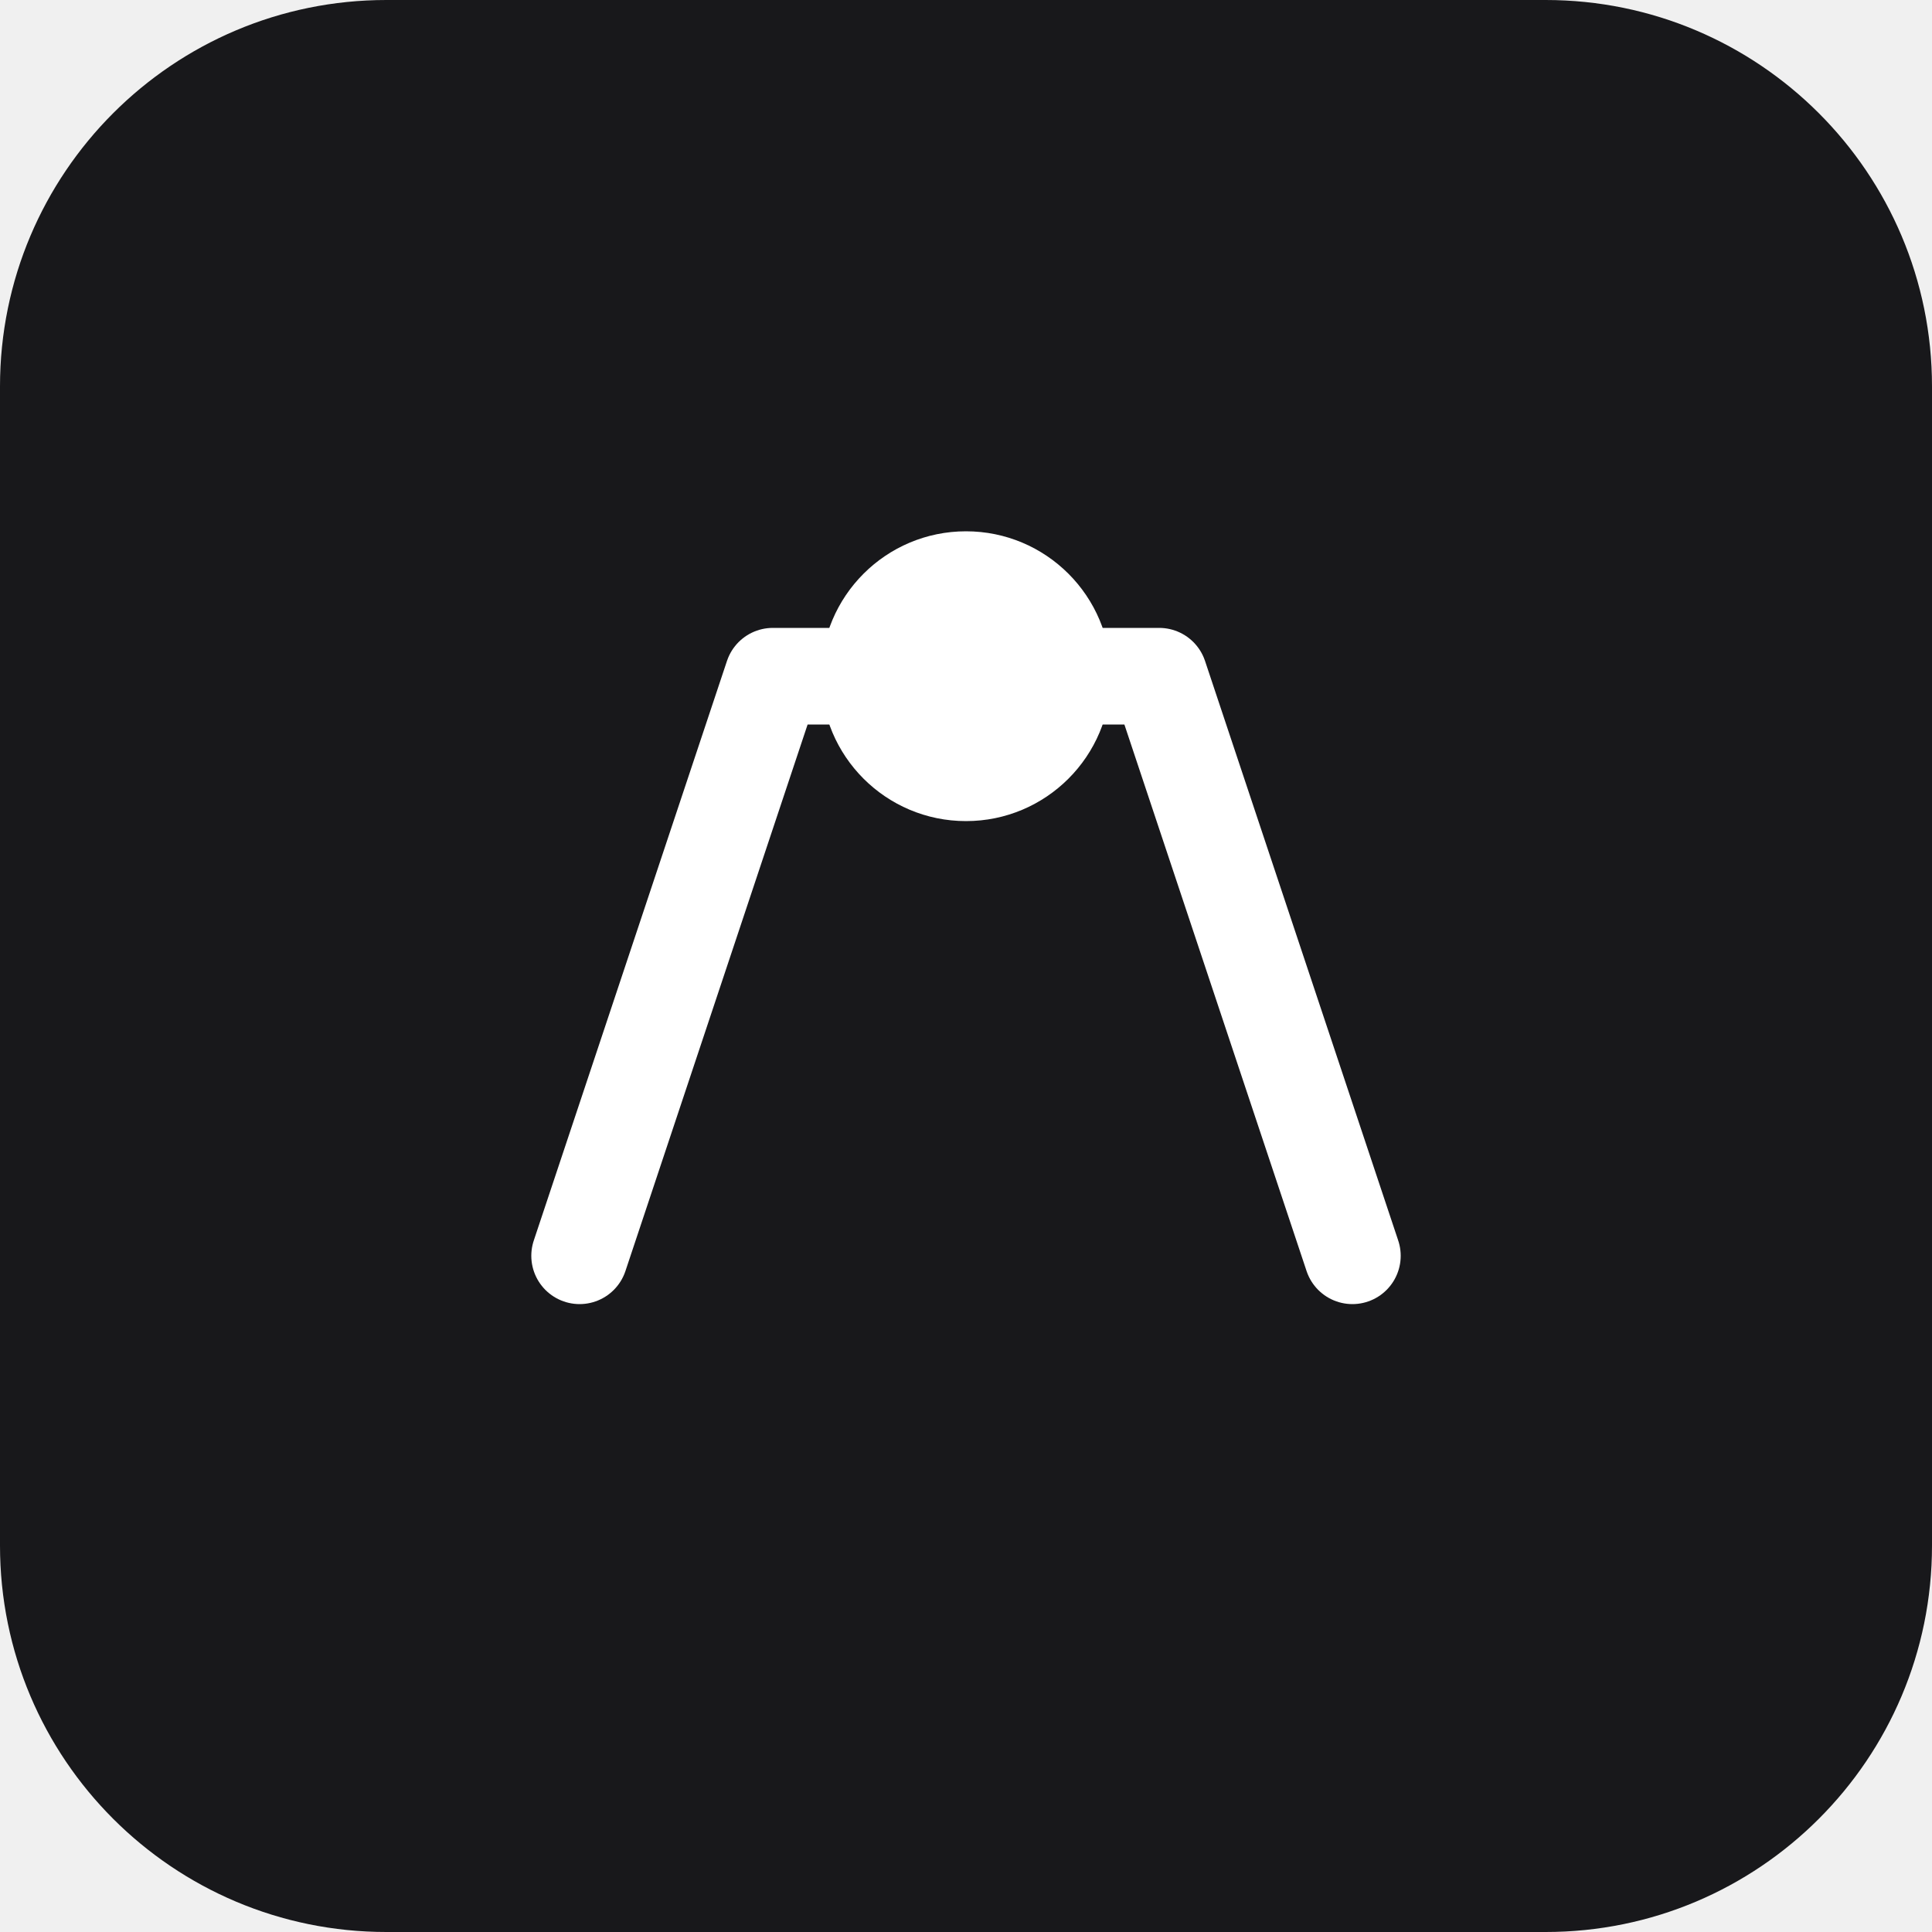
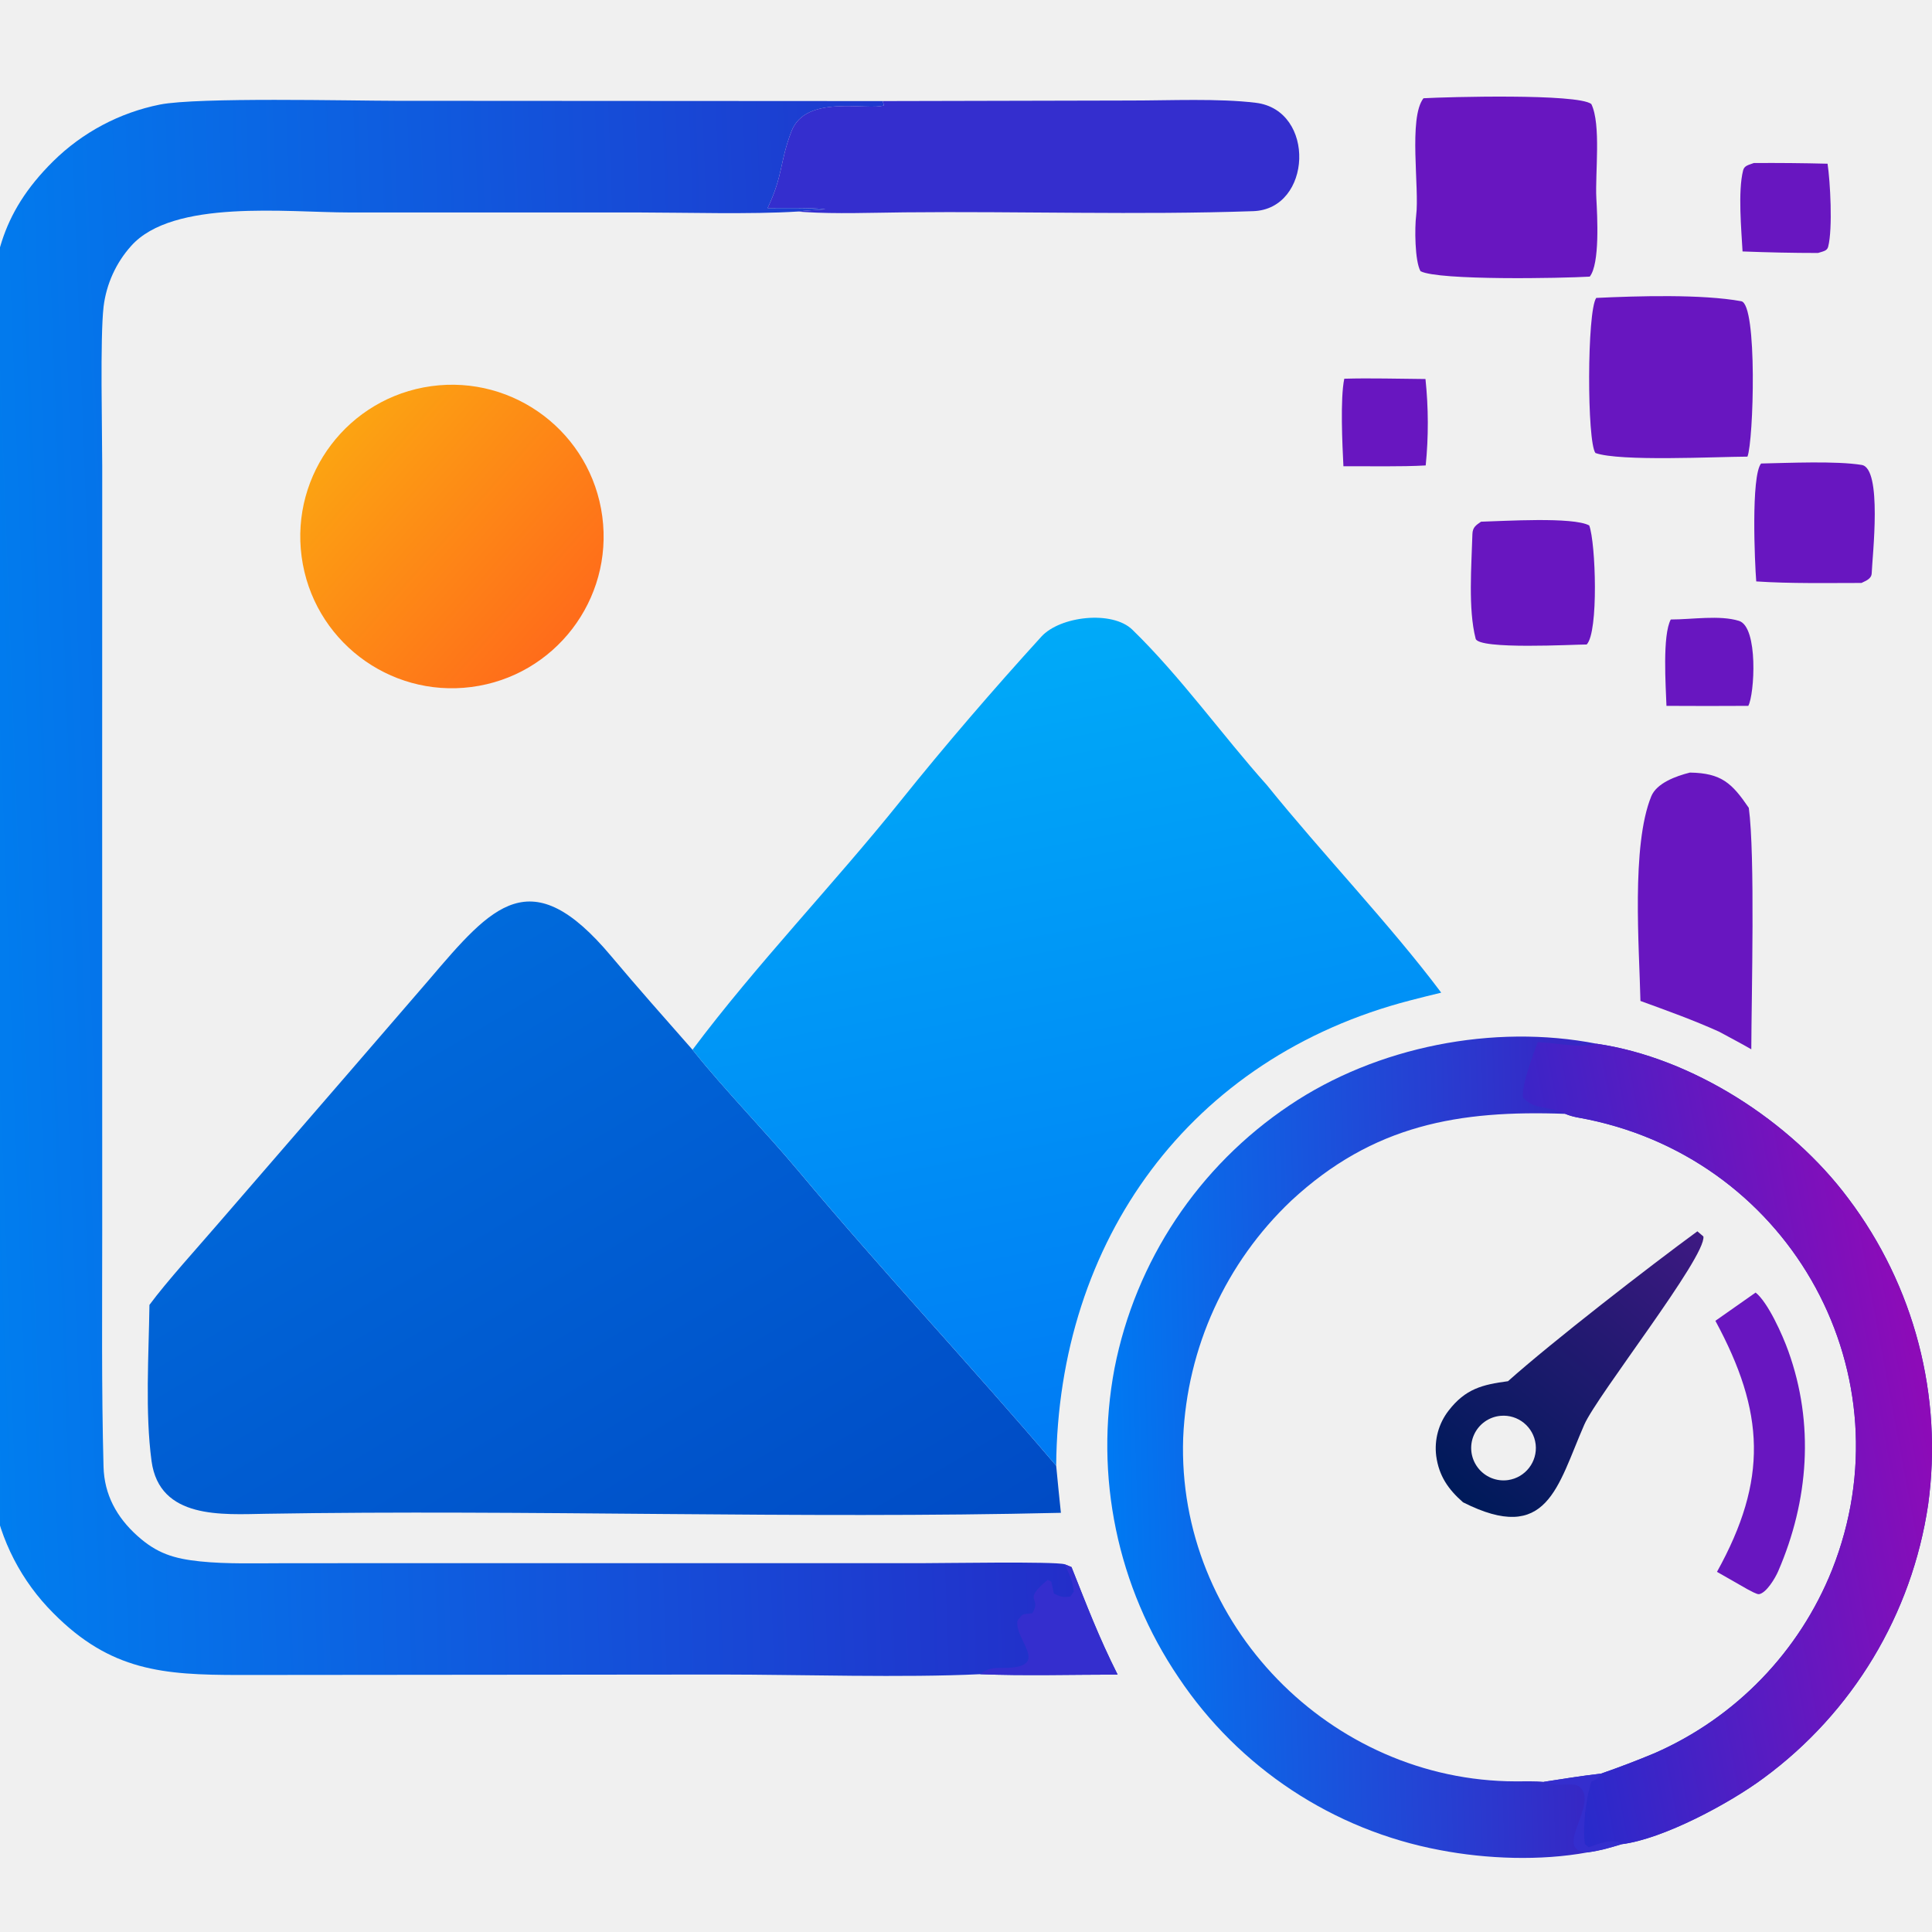
- <svg xmlns="http://www.w3.org/2000/svg" width="40" height="40" viewBox="0 0 40 40" fill="none">
-   <rect width="40" height="40" rx="8" fill="#18181b" />
-   <path d="M12 26l4-12h8l4 12" stroke="#fff" stroke-width="2" stroke-linecap="round" stroke-linejoin="round" />
-   <circle cx="20" cy="14" r="3" fill="#fff" />
+ <svg xmlns="http://www.w3.org/2000/svg" width="34" height="34" viewBox="0 0 34 34" fill="none">
+   <g clip-path="url(#clip0_5987_715)">
+     <path d="M27.937 32.599C27.112 32.751 26.161 32.716 25.342 32.559C23.463 32.207 21.806 31.113 20.743 29.524C19.662 27.931 19.256 25.975 19.613 24.083C19.983 22.191 21.091 20.525 22.693 19.452C24.228 18.418 26.284 18.013 28.098 18.368C29.779 18.613 31.513 19.732 32.525 21.088C33.689 22.628 34.195 24.567 33.932 26.48C33.648 28.406 32.605 30.139 31.036 31.292C30.442 31.733 29.272 32.364 28.538 32.455C28.307 32.524 28.174 32.565 27.937 32.599ZM28.175 31.213C28.495 31.102 28.811 30.982 29.123 30.851C30.544 30.227 31.664 29.07 32.241 27.628C33.598 24.208 31.546 20.449 27.949 19.701C27.806 19.671 27.682 19.66 27.547 19.602C25.672 19.533 24.164 19.794 22.724 21.13C21.572 22.221 20.89 23.717 20.822 25.302C20.707 28.588 23.422 31.344 26.671 31.349C26.812 31.349 27.034 31.343 27.165 31.358C27.5 31.306 27.839 31.251 28.175 31.213Z" fill="url(#paint0_linear_5987_715)" />
+     <path d="M29.871 21.669L29.977 21.76C30.03 22.114 28.108 24.553 27.881 25.071C27.405 26.158 27.236 27.19 25.747 26.438C25.486 26.209 25.323 25.974 25.275 25.623C25.239 25.339 25.317 25.052 25.492 24.826C25.789 24.441 26.086 24.367 26.538 24.307C27.32 23.61 29.016 22.295 29.871 21.669ZM26.539 26.047C26.845 26.003 27.06 25.724 27.025 25.418C26.989 25.111 26.716 24.889 26.409 24.916C26.203 24.934 26.023 25.063 25.939 25.252C25.855 25.441 25.881 25.661 26.006 25.826C26.13 25.991 26.335 26.076 26.539 26.047Z" fill="url(#paint1_linear_5987_715)" />
+     <path d="M30.896 22.747C31.115 22.92 31.373 23.501 31.471 23.776C31.933 25.058 31.829 26.412 31.294 27.649C31.241 27.773 31.086 28.032 30.957 28.055C30.917 28.061 30.798 27.991 30.75 27.967L30.216 27.662C31.117 26.036 31.057 24.851 30.188 23.244L30.896 22.747Z" fill="#6816C0" />
+     <path d="M27.062 18.339C27.398 18.352 27.784 18.452 28.098 18.368C29.779 18.613 31.513 19.732 32.525 21.088C33.689 22.628 34.195 24.567 33.932 26.479C33.647 28.406 32.604 30.139 31.035 31.292C30.442 31.733 29.271 32.364 28.537 32.455L28.473 32.414C28.292 32.378 28.135 32.451 27.96 32.51L27.89 32.455C27.847 32.161 27.908 31.637 28.008 31.346C28.008 31.345 28.111 31.334 28.175 31.213C28.495 31.102 28.811 30.981 29.123 30.851C30.544 30.227 31.664 29.07 32.241 27.628C33.598 24.208 31.546 20.449 27.949 19.701C27.806 19.671 27.682 19.66 27.547 19.602C27.218 19.449 26.995 19.535 26.806 19.317C26.762 19.126 26.985 18.553 27.062 18.339Z" fill="url(#paint2_linear_5987_715)" />
+     <path d="M27.165 31.358C27.5 31.306 27.839 31.251 28.175 31.213C28.111 31.334 28.008 31.345 28.008 31.346C27.909 31.637 27.847 32.161 27.89 32.455L27.96 32.51C28.135 32.451 28.292 32.378 28.473 32.414L28.538 32.455C28.307 32.525 28.174 32.565 27.937 32.599C27.347 32.573 28.033 31.866 27.857 31.518C27.743 31.294 27.467 31.49 27.165 31.358Z" fill="#342ECE" />
+     <path d="M17.247 29.463C15.911 29.528 14.085 29.47 12.689 29.469L4.205 29.477C2.872 29.476 1.947 29.407 0.939 28.389C0.378 27.829 0.006 27.109 -0.126 26.328C-0.189 25.943 -0.162 24.752 -0.162 24.292L-0.163 20.24L-0.17 5.905C-0.167 4.655 -0.008 3.772 0.936 2.838C1.452 2.329 2.105 1.982 2.815 1.84C3.478 1.709 6.149 1.773 6.966 1.774L15.533 1.779L15.557 1.855C15.274 1.954 14.183 1.648 13.928 2.311C13.718 2.858 13.787 3.071 13.509 3.662C13.757 3.663 14.304 3.652 14.527 3.683C14.384 3.694 14.172 3.703 14.035 3.723C13.225 3.774 12.048 3.74 11.217 3.739L6.143 3.739C5.056 3.739 3.045 3.5 2.308 4.328C2.041 4.625 1.872 4.998 1.823 5.395C1.76 5.944 1.799 7.578 1.799 8.2L1.798 13.833L1.799 21.634C1.799 23.017 1.785 24.43 1.822 25.812C1.835 26.304 2.055 26.703 2.416 27.027C2.76 27.337 3.059 27.43 3.521 27.478C3.985 27.527 4.537 27.51 5.011 27.51L7.643 27.509L16.259 27.509C16.581 27.51 18.555 27.476 18.735 27.528L18.857 27.578C19.13 28.264 19.332 28.802 19.668 29.47C18.911 29.47 17.99 29.494 17.247 29.463Z" fill="url(#paint3_linear_5987_715)" />
+     <path d="M18.735 27.528L18.856 27.578C19.13 28.264 19.332 28.801 19.668 29.47C18.911 29.47 17.99 29.494 17.247 29.463C17.388 29.357 17.47 29.352 17.637 29.353C18.535 29.358 17.837 28.857 17.907 28.518C18.02 28.381 17.964 28.418 18.166 28.39C18.349 28.099 17.967 28.189 18.439 27.802L18.501 27.835L18.546 28.043C18.676 28.105 18.694 28.113 18.836 28.096L18.896 28.01C18.876 27.808 18.82 27.71 18.735 27.528Z" fill="#342ECE" />
+     <path d="M2.63 22.964C2.931 22.555 3.489 21.942 3.836 21.538L6.137 18.879L7.547 17.246C8.671 15.927 9.339 15.139 10.755 16.826C11.203 17.36 11.722 17.946 12.187 18.474C12.759 19.191 13.46 19.901 14.052 20.609C15.518 22.361 17.113 24.061 18.587 25.794C18.613 26.07 18.641 26.347 18.67 26.623C14.024 26.733 9.326 26.563 4.675 26.64C3.915 26.652 2.807 26.742 2.667 25.712C2.552 24.861 2.618 23.84 2.63 22.964Z" fill="url(#paint4_linear_5987_715)" />
+     <path d="M12.187 18.474C13.309 16.975 14.675 15.559 15.851 14.092C16.637 13.112 17.479 12.135 18.326 11.204C18.657 10.841 19.575 10.738 19.928 11.082C20.781 11.912 21.504 12.932 22.299 13.821C23.259 15.012 24.478 16.287 25.363 17.469C25.181 17.513 25 17.558 24.819 17.605C20.937 18.61 18.618 21.834 18.587 25.794C17.113 24.06 15.518 22.36 14.052 20.608C13.46 19.901 12.759 19.19 12.187 18.474Z" fill="url(#paint5_linear_5987_715)" />
+     <path d="M7.588 6.796C9.053 6.594 10.403 7.621 10.599 9.087C10.795 10.554 9.762 11.9 8.296 12.09C6.839 12.279 5.503 11.254 5.308 9.796C5.113 8.339 6.132 6.998 7.588 6.796Z" fill="url(#paint6_linear_5987_715)" />
+     <path d="M15.533 1.779L19.904 1.769C20.59 1.769 21.449 1.729 22.101 1.809C23.163 1.939 23.09 3.681 22.055 3.716C20.034 3.786 17.943 3.716 15.916 3.737C15.351 3.743 14.703 3.767 14.169 3.732C14.124 3.73 14.079 3.727 14.035 3.723C14.172 3.703 14.384 3.694 14.527 3.683C14.304 3.651 13.757 3.663 13.509 3.662C13.787 3.071 13.718 2.858 13.928 2.311C14.183 1.647 15.274 1.954 15.557 1.854L15.533 1.779Z" fill="#342ECE" />
+     <path d="M25.051 1.729C25.46 1.706 27.758 1.643 28.004 1.83C28.18 2.186 28.07 3.054 28.093 3.489C28.11 3.808 28.157 4.641 27.977 4.868C27.494 4.897 25.321 4.939 24.999 4.773C24.897 4.595 24.895 4.003 24.922 3.793C24.983 3.321 24.782 2.074 25.051 1.729Z" fill="#6816C0" />
+     <path d="M29.74 13.596C30.296 13.605 30.48 13.783 30.776 14.217C30.889 15.045 30.823 17.529 30.82 18.466C30.638 18.361 30.437 18.256 30.251 18.155C29.794 17.949 29.34 17.787 28.869 17.615C28.849 16.68 28.705 14.885 29.059 14.015C29.154 13.781 29.495 13.657 29.74 13.596Z" fill="#6816C0" />
+     <path d="M28.091 5.243C28.822 5.208 29.953 5.175 30.643 5.301C30.932 5.354 30.86 7.77 30.752 8.036C30.197 8.038 28.504 8.125 28.077 7.972C27.927 7.773 27.927 5.481 28.091 5.243Z" fill="#6816C0" />
+     <path d="M26.064 9.181C26.459 9.171 27.681 9.092 27.968 9.247C28.082 9.551 28.135 11.124 27.923 11.342C27.703 11.341 26.02 11.437 25.969 11.24C25.834 10.716 25.897 9.946 25.912 9.399C25.916 9.275 25.979 9.241 26.064 9.181Z" fill="#6816C0" />
+     <path d="M30.992 8.157C31.481 8.147 32.31 8.109 32.762 8.182C33.13 8.241 32.95 9.789 32.939 10.088C32.935 10.188 32.836 10.22 32.759 10.259C32.154 10.259 31.507 10.272 30.907 10.232C30.881 9.913 30.813 8.38 30.992 8.157Z" fill="#6816C0" />
+     <path d="M30.864 2.869C31.297 2.866 31.729 2.87 32.162 2.881C32.209 3.192 32.255 4.018 32.173 4.341C32.154 4.419 32.08 4.423 31.994 4.452C31.551 4.452 31.108 4.442 30.666 4.425C30.646 4.053 30.582 3.368 30.676 2.998C30.698 2.911 30.775 2.904 30.864 2.869Z" fill="#6816C0" />
+     <path d="M29.403 10.902C29.78 10.902 30.26 10.821 30.602 10.926C30.948 11.032 30.876 12.226 30.767 12.422C30.287 12.425 29.807 12.425 29.327 12.422C29.315 12.076 29.253 11.182 29.403 10.902Z" fill="#6816C0" />
+     <path d="M23.657 6.665C24.106 6.651 24.631 6.667 25.086 6.67C25.139 7.175 25.141 7.685 25.09 8.191C24.655 8.216 24.087 8.203 23.642 8.205C23.623 7.825 23.584 7.017 23.657 6.665Z" fill="#6816C0" />
+   </g>
+   <defs>
+     <linearGradient id="paint0_linear_5987_715" x1="27.613" y1="25.421" x2="19.541" y2="25.654" gradientUnits="userSpaceOnUse">
+       <stop stop-color="#3628C5" />
+       <stop offset="1" stop-color="#0079F2" />
+     </linearGradient>
+     <linearGradient id="paint1_linear_5987_715" x1="25.745" y1="26.301" x2="29.684" y2="21.626" gradientUnits="userSpaceOnUse">
+       <stop stop-color="#001A5A" />
+       <stop offset="1" stop-color="#3D1982" />
+     </linearGradient>
+     <linearGradient id="paint2_linear_5987_715" x1="33.785" y1="24.227" x2="26.552" y2="25.576" gradientUnits="userSpaceOnUse">
+       <stop stop-color="#8D0BB8" />
+       <stop offset="1" stop-color="#272BCB" />
+     </linearGradient>
+     <linearGradient id="paint3_linear_5987_715" x1="18.413" y1="15.285" x2="-0.464" y2="15.989" gradientUnits="userSpaceOnUse">
+       <stop stop-color="#232EC9" />
+       <stop offset="1" stop-color="#007EEF" />
+     </linearGradient>
+     <linearGradient id="paint4_linear_5987_715" x1="12.97" y1="29.812" x2="5.862" y2="17.802" gradientUnits="userSpaceOnUse">
+       <stop stop-color="#004BC5" />
+       <stop offset="1" stop-color="#006ADB" />
+     </linearGradient>
+     <linearGradient id="paint5_linear_5987_715" x1="20.139" y1="25.177" x2="17.44" y2="11.251" gradientUnits="userSpaceOnUse">
+       <stop stop-color="#007BF4" />
+       <stop offset="1" stop-color="#00AAF8" />
+     </linearGradient>
+     <linearGradient id="paint6_linear_5987_715" x1="5.993" y1="7.715" x2="9.859" y2="11.125" gradientUnits="userSpaceOnUse">
+       <stop stop-color="#FCA312" />
+       <stop offset="1" stop-color="#FF6D1A" />
+     </linearGradient>
+     <clipPath id="clip0_5987_715">
+       <rect width="34" height="34" fill="white" />
+     </clipPath>
+   </defs>
</svg>
